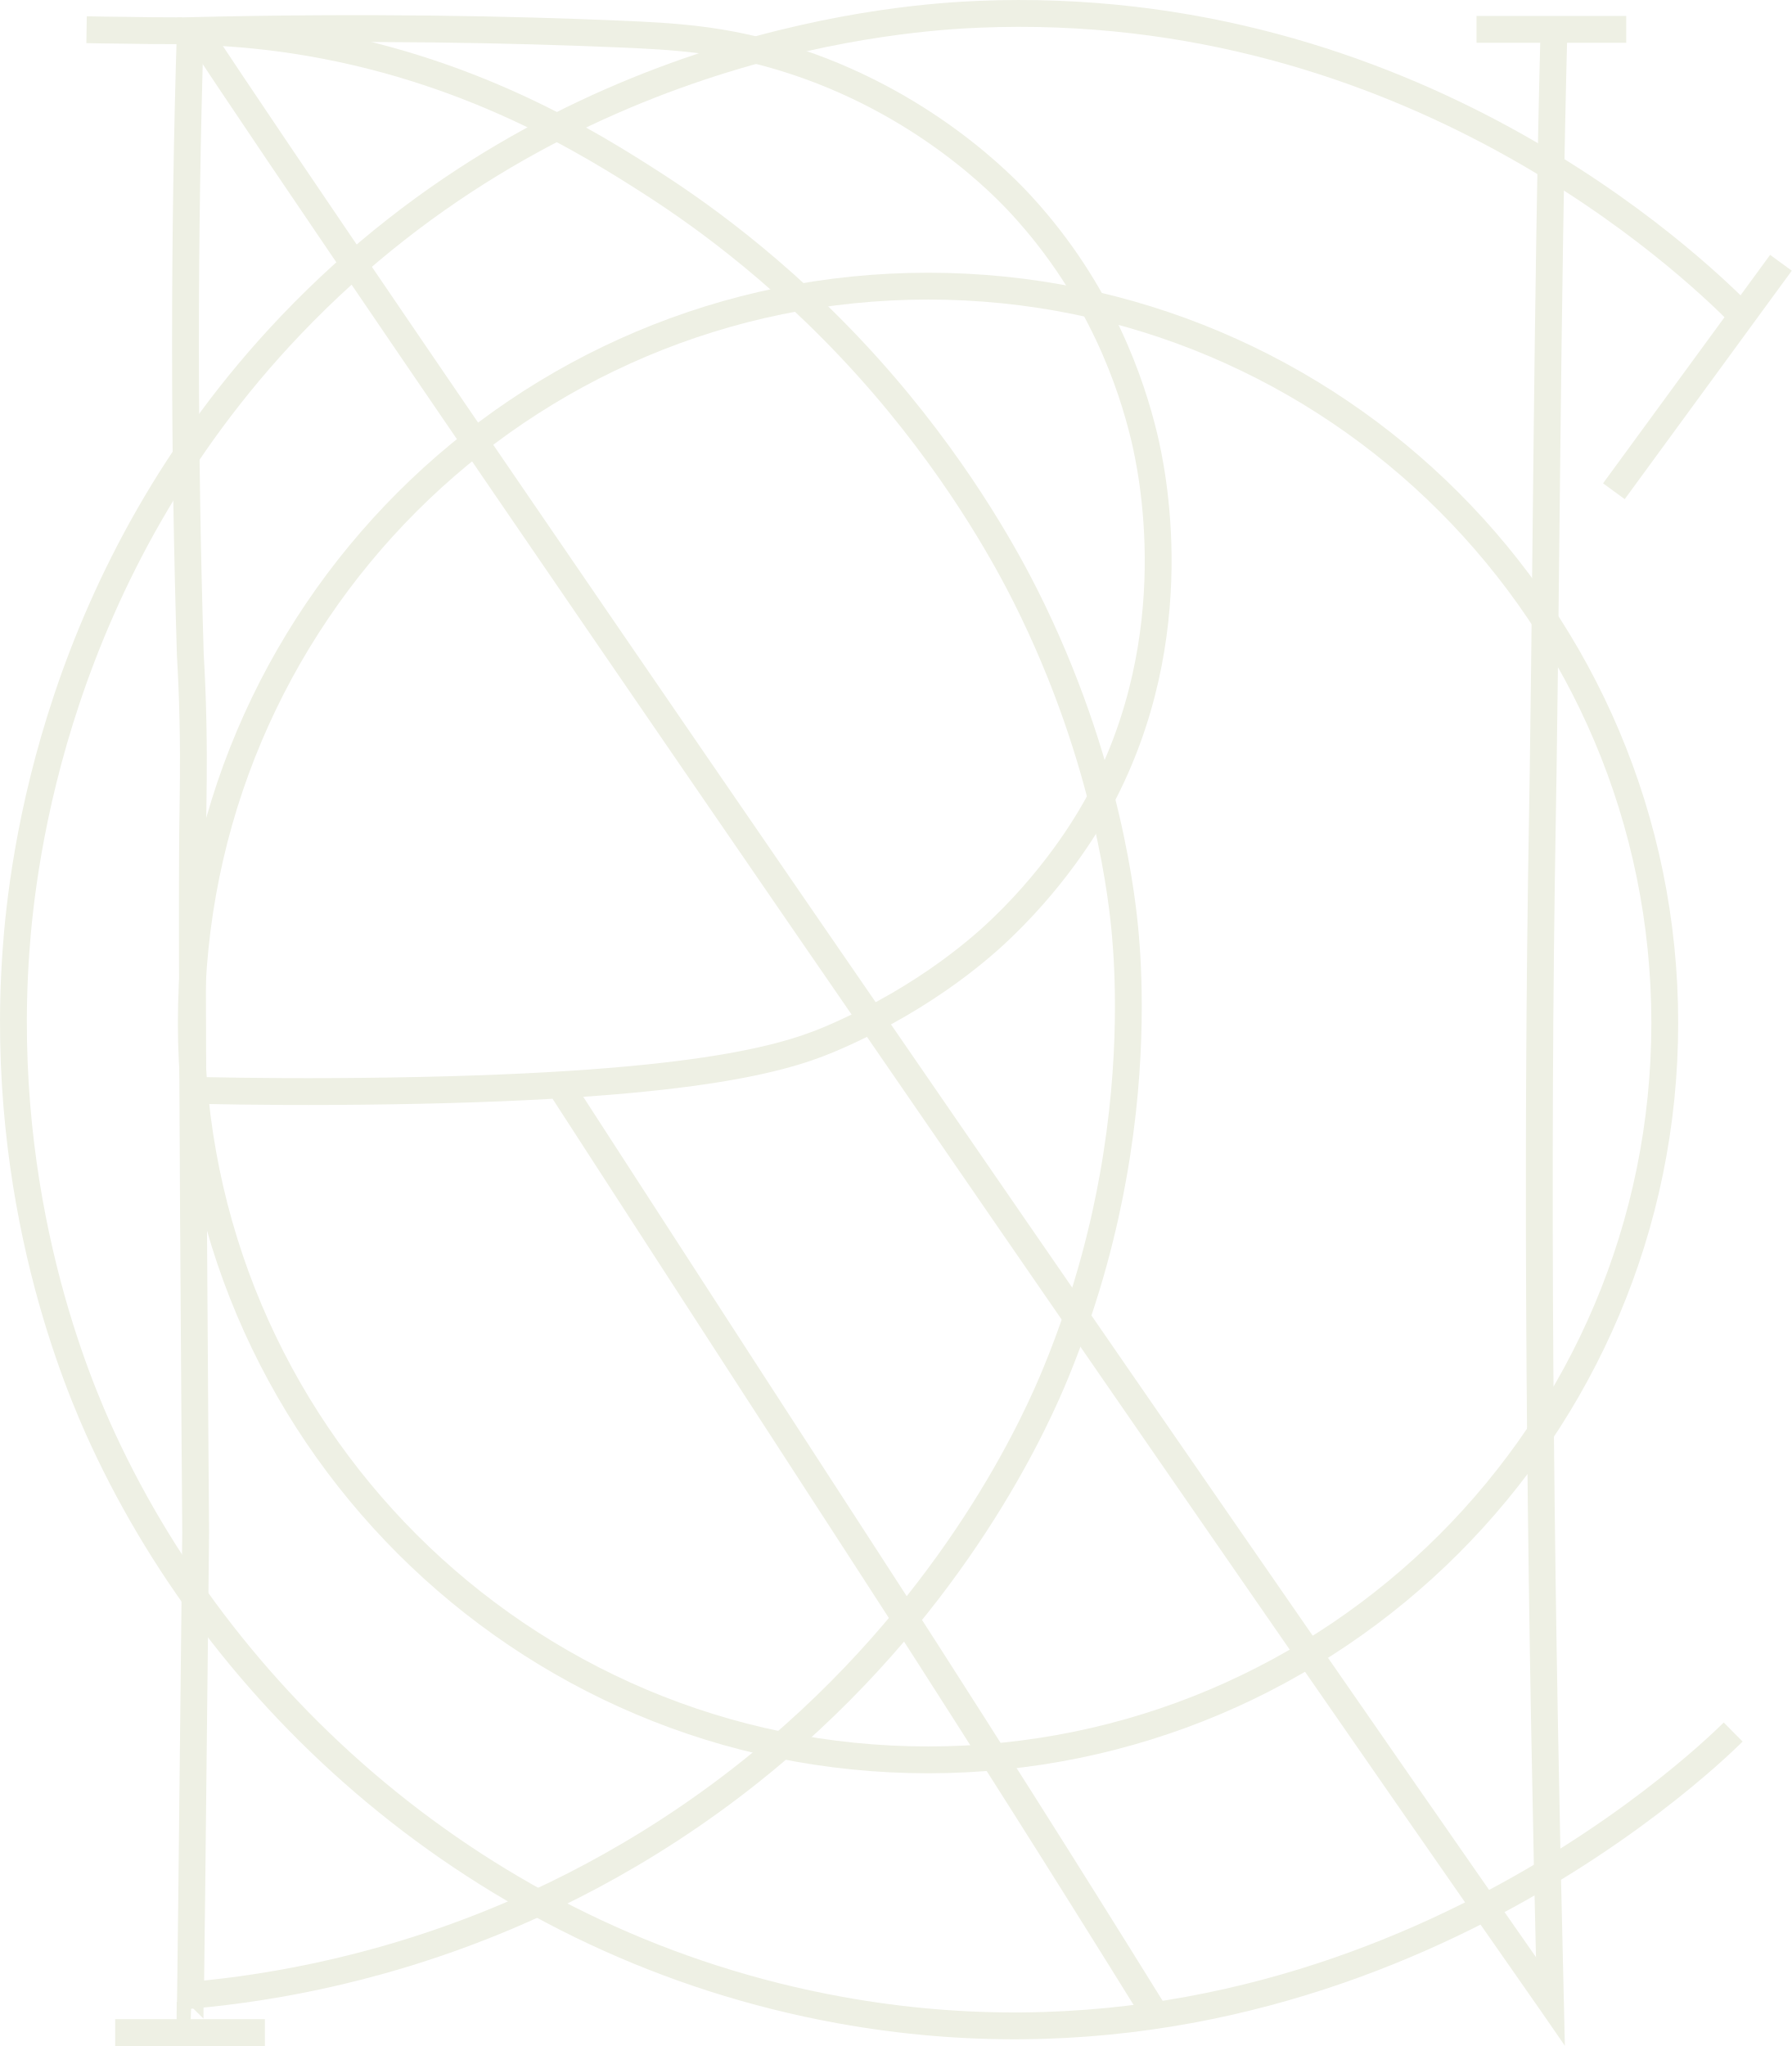
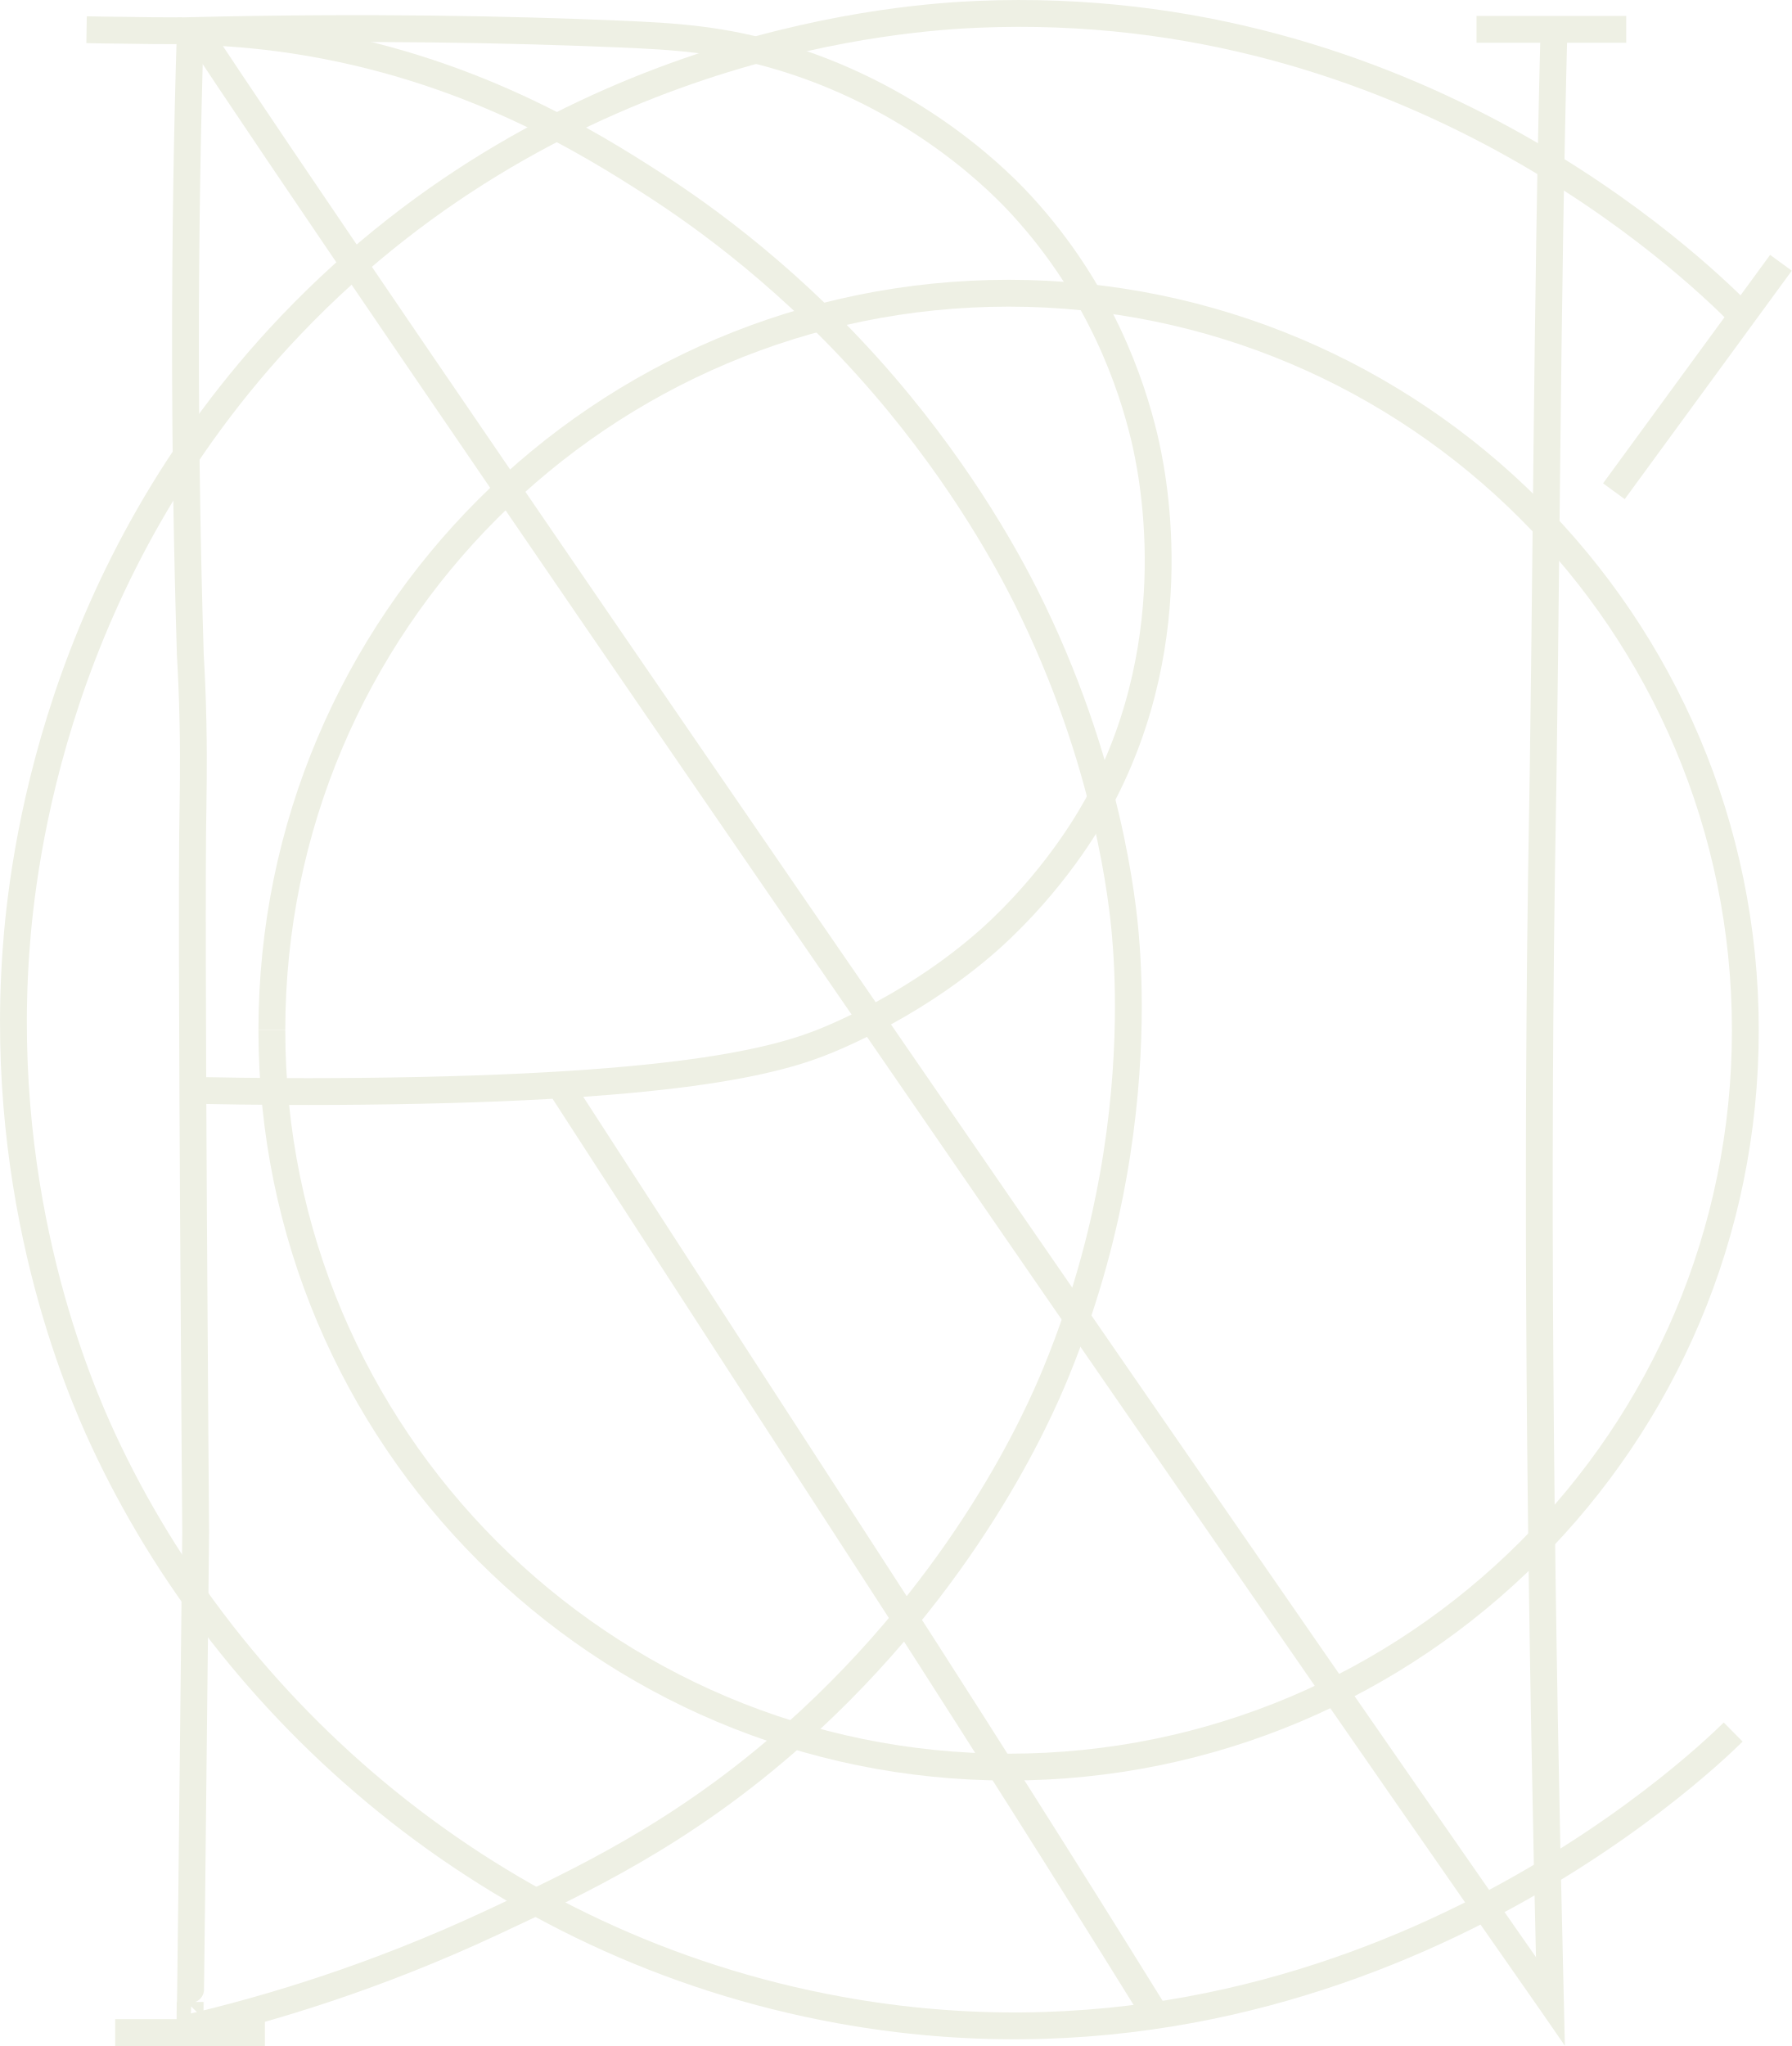
<svg xmlns="http://www.w3.org/2000/svg" id="Layer_2" version="1.1" viewBox="0 0 1001.7 1143.7">
  <defs>
    <style>
      .st0 {
        fill: none;
        stroke: #eef0e4;
        stroke-miterlimit: 10;
        stroke-width: 15px;
      }
    </style>
  </defs>
  <g id="Final">
-     <path id="_6" class="st0" d="M113.6,17.7c12.4,0.5,29.8,1.6,50.4,4.7c98.1,14.8,166.6,58.1,202.3,81.1c26.7,17.3,77.4,53.1,128,112   c45.5,53,70.6,100.9,79.1,117.7c46.7,93,54.4,173.3,55.8,189.7c1.4,16,5.1,68.2-6.9,134.8c-4.5,25.2-13.5,64.8-32,109.7   C580.8,790.5,540.2,884,444,969.7c-62.5,55.7-125.3,87.4-169.1,105.1c-69.7,28.2-131.9,37.8-174.8,41.1 M101.8,17.2   c-11.3,0-22.6-0.1-34-0.3c-6.5,0-13-0.2-19.4-0.3" />
-     <path id="_5_00000121990095216028076400000004148130341206921902_" class="st0" d="M313.9,608.1C350,663.8,386,719.5,422.1,775.2   c55.4,85.5,71.2,109.6,96.6,149.2c30,46.8,73.3,114.7,125.5,198.9 M148.1,1136.2H64.4 M114.1,609.6c24.1,0.5,60.6,0.9,105.1,0.2   c177.8-2.8,224.3-19.9,248.4-30.5c52-22.8,83.5-51.8,92.9-60.9c32.8-31.6,50.1-62.7,54.8-71.6c49-91.9,28.7-184.6,24.4-202.6   c-7-29.1-24.1-81.1-68.6-129.5c-9.2-10-55-58.5-132.5-82.3c-34.3-10.5-61.4-12.1-92.8-13.4c-58.7-2.5-139.6-4.3-239.4-1.9   c-1.8,57-2.7,115.6-2.7,175.7s1,117,2.7,173.2c0.5,8.7,1.2,21.9,1.5,38.1c0.5,24.4,0,42.5,0,47.2c-1.3,61.1,1.5,405.3,1.5,405.3   c-1.9,181.7-3,272.5-3.1,272.5s0-3.3,0-10" />
-     <path id="_4_00000095331432028670024710000014529788090284035510_" class="st0" d="M868.9,12.6c-4.2,159.2-4.2,318.6-7.1,478   c-3,209.6,0,419.2,5,628.1c-9-13,0-0.5,0,0C687.6,862.5,179.8,124.6,110.9,18.5 M909.2,16.4h-83.7" />
-     <path id="_3" class="st0" d="M106.95,571.85   a411.9,411.9 0 1,0 823.8,0   a411.9,411.9 0 1,0 -823.8,0" />
-     <path id="_2" class="st0" d="M972.2,174.7C946.5,149.1,789.4-2.2,546.7,8c-37.8,1.6-231.2,13.5-384,173.7   C30.5,320.4,12.4,482.4,8.9,532.1c-9.8,139.1,35,243,48.8,272.7c69.8,150.6,217.1,283.5,411.9,318.8   c283.8,51.5,481.6-137.8,499.4-155.4" />
+     <path id="_6" class="st0" d="M113.6,17.7c12.4.5,29.8,1.6,50.4,4.7,98.1,14.8,166.6,58.1,202.3,81.1,26.7,17.3,77.4,53.1,128,112,45.5,53,70.6,100.9,79.1,117.7,46.7,93,54.4,173.3,55.8,189.7,1.4,16,5.1,68.2-6.9,134.8-4.5,25.2-13.5,64.8-32,109.7-9.5,23.1-50.1,116.6-146.3,202.3-62.2,55.4-120.5,82.4-169.1,105.1-65.3,30.5-123.8,47.9-167.2,58.2M101.8,17.2c-11.3,0-22.6-.1-34-.3-6.5,0-13-.2-19.4-.3" />
+     <path id="_5" class="st0" d="M313.9,608.1c36.1,55.7,72.1,111.4,108.2,167.1,55.4,85.5,71.2,109.6,96.6,149.2,30,46.8,73.3,114.7,125.5,198.9M148.1,1136.2h-83.7M114.1,609.6c24.1.5,60.6.9,105.1.2,177.8-2.8,224.3-19.9,248.4-30.5,52-22.8,83.5-51.8,92.9-60.9,32.8-31.6,50.1-62.7,54.8-71.6,49-91.9,28.7-184.6,24.4-202.6-7-29.1-24.1-81.1-68.6-129.5-9.2-10-55-58.5-132.5-82.3-34.3-10.5-61.4-12.1-92.8-13.4-58.7-2.5-139.6-4.3-239.4-1.9-1.8,57-2.7,115.6-2.7,175.7s1,117,2.7,173.2c.5,8.7,1.2,21.9,1.5,38.1.5,24.4,0,42.5,0,47.2-1.3,61.1,1.5,405.3,1.5,405.3-1.9,181.7-3,272.5-3.1,272.5s0-3.3,0-10" />
+     <path id="_4" class="st0" d="M868.9,12.6c-4.2,159.2-4.2,318.6-7.1,478-3,209.6,0,419.2,5,628.1-9-13,0-.5,0,0C687.6,862.5,179.8,124.6,110.9,18.5M909.2,16.4h-83.7" />
+     <path id="_3" class="st0" d="M152,575.9c0,227.5,184.4,411.9,411.9,411.9s411.9-184.4,411.9-411.9c0-227.5-184.3-411.9-411.8-412-227.5,0-411.9,184.3-412,411.8,0,0,0,0,0,.1" />
+     <path id="_2" class="st0" d="M972.2,174.7c-25.7-25.6-182.8-176.9-425.5-166.7-37.8,1.6-231.2,13.5-384,173.7C30.5,320.4,12.4,482.4,8.9,532.1c-9.8,139.1,35,243,48.8,272.7,69.8,150.6,217.1,283.5,411.9,318.8,283.8,51.5,481.6-137.8,499.4-155.4" />
    <path id="_1" class="st0" d="M995.7,146.9c-31.1,42.6-62.3,85.1-93.4,127.7" />
  </g>
</svg>
